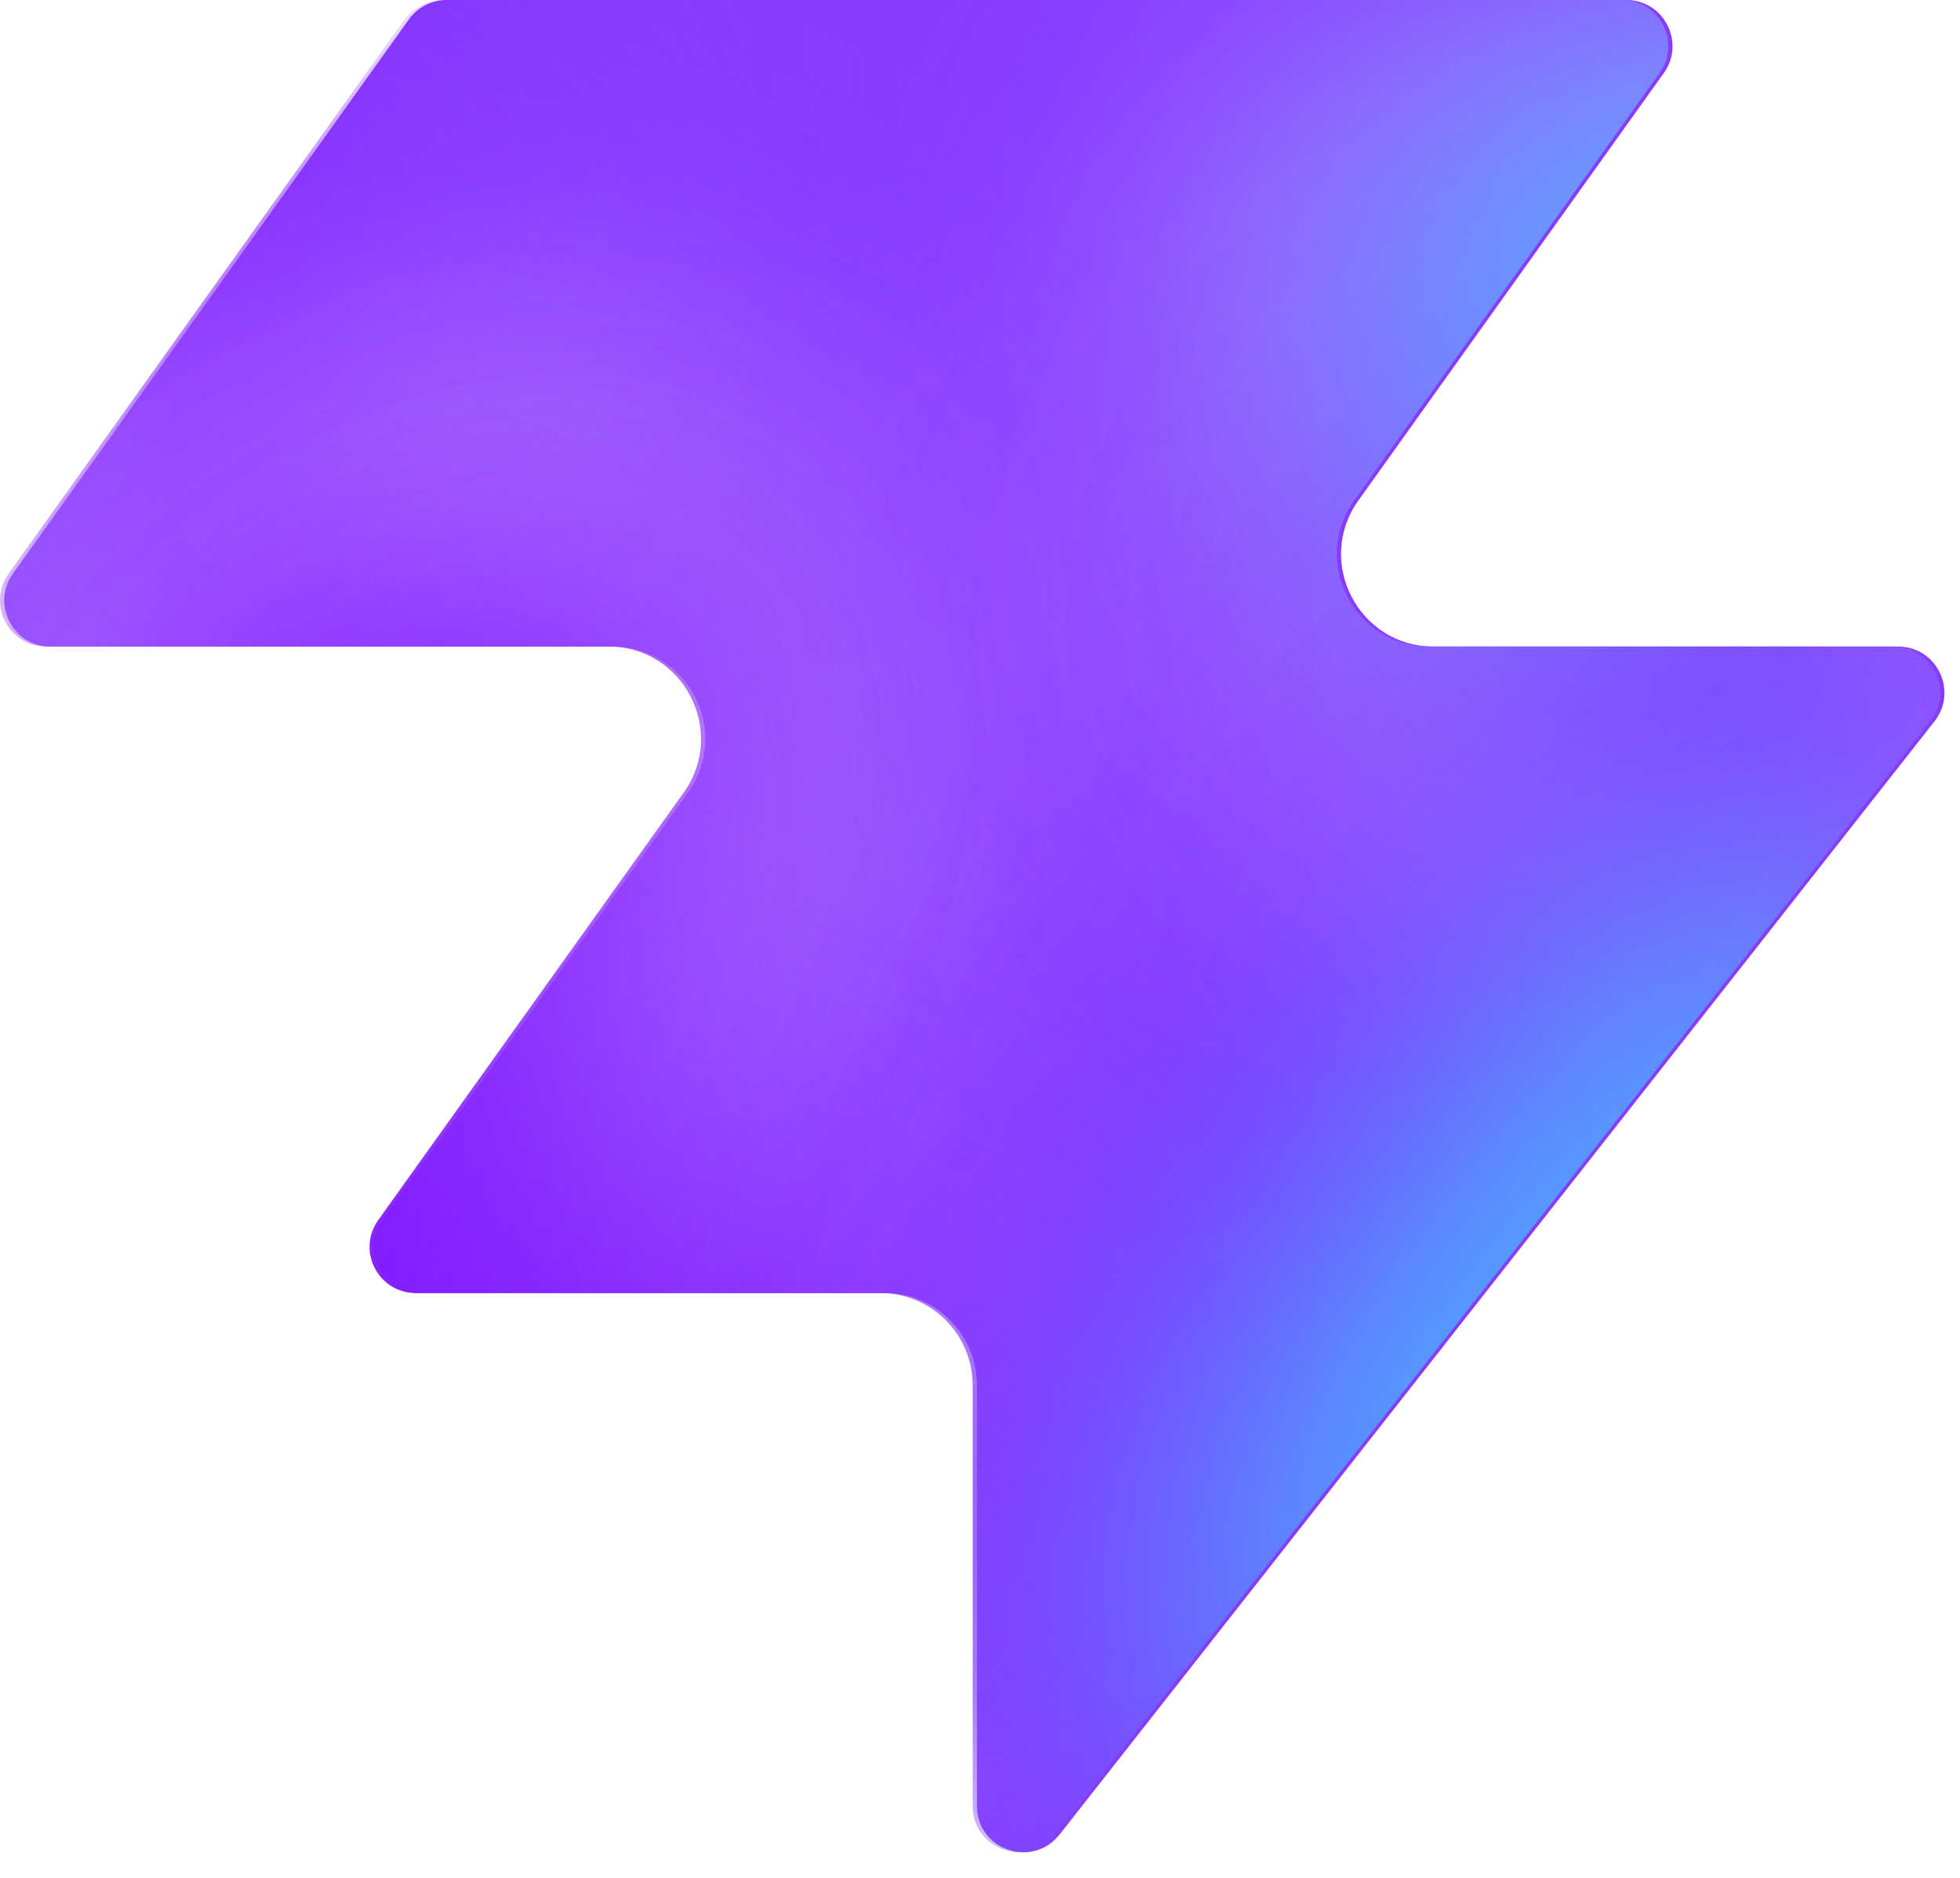
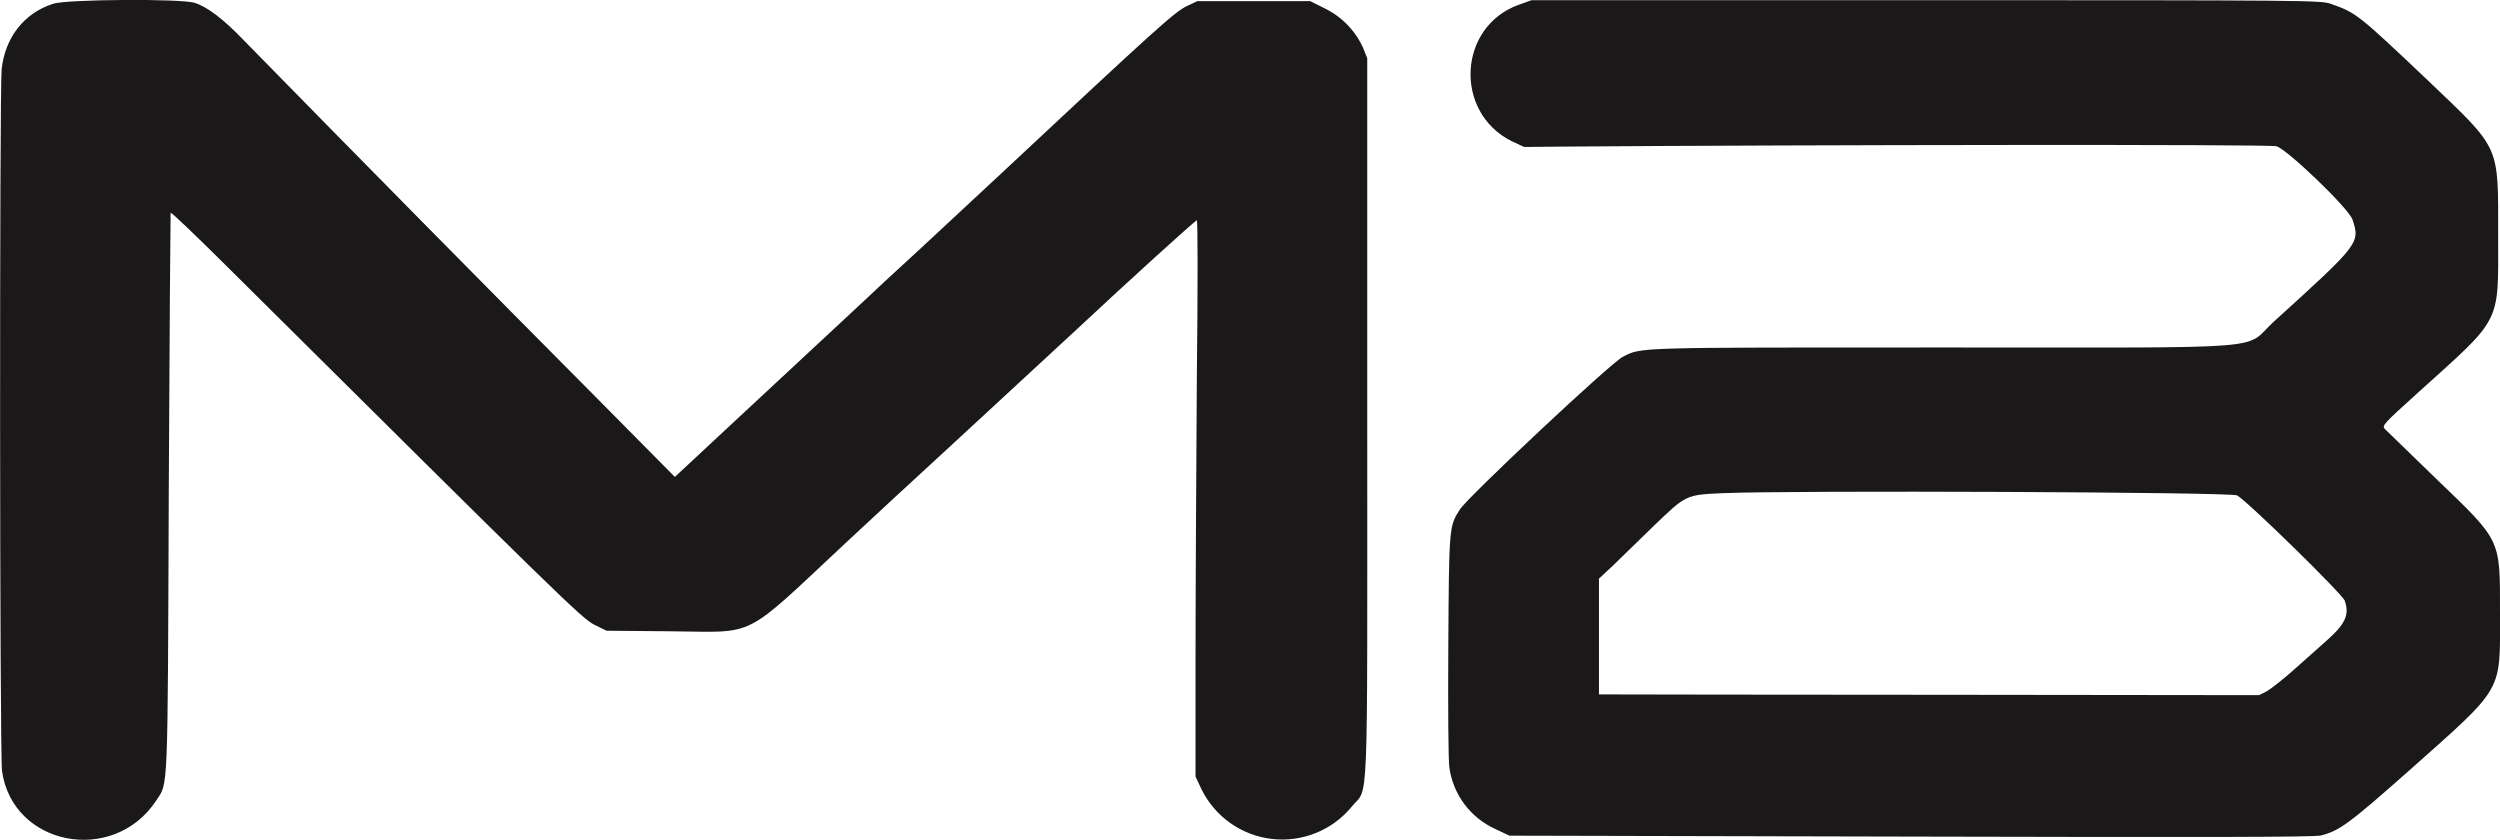
- <svg xmlns="http://www.w3.org/2000/svg" width="48" height="46" fill="none" viewBox="0 0 48 46">
-   <path fill="#863bff" d="M25.946 44.938c-.664.845-2.021.375-2.021-.698V33.937a2.26 2.26 0 0 0-2.262-2.262H10.287c-.92 0-1.456-1.04-.92-1.788l7.48-10.471c1.07-1.497 0-3.578-1.842-3.578H1.237c-.92 0-1.456-1.04-.92-1.788L10.013.474c.214-.297.556-.474.92-.474h28.894c.92 0 1.456 1.04.92 1.788l-7.48 10.471c-1.07 1.498 0 3.579 1.842 3.579h11.377c.943 0 1.473 1.088.89 1.83L25.947 44.94z" style="fill:#863bff;fill:color(display-p3 .525 .23 1);fill-opacity:1" />
-   <mask id="a" width="48" height="46" x="0" y="0" maskUnits="userSpaceOnUse" style="mask-type:alpha">
-     <path fill="#000" d="M25.842 44.938c-.664.844-2.021.375-2.021-.698V33.937a2.26 2.26 0 0 0-2.262-2.262H10.183c-.92 0-1.456-1.04-.92-1.788l7.48-10.471c1.07-1.498 0-3.579-1.842-3.579H1.133c-.92 0-1.456-1.04-.92-1.787L9.91.473c.214-.297.556-.474.92-.474h28.894c.92 0 1.456 1.04.92 1.788l-7.48 10.471c-1.07 1.498 0 3.578 1.842 3.578h11.377c.943 0 1.473 1.088.89 1.832L25.843 44.94z" style="fill:#000;fill-opacity:1" />
-   </mask>
-   <g mask="url(#a)">
-     <g filter="url(#b)">
-       <ellipse cx="5.508" cy="14.704" fill="#ede6ff" rx="5.508" ry="14.704" style="fill:#ede6ff;fill:color(display-p3 .927 .903 1);fill-opacity:1" transform="matrix(.00324 1 1 -.00324 -4.47 31.516)" />
-     </g>
-     <g filter="url(#c)">
-       <ellipse cx="10.399" cy="29.851" fill="#ede6ff" rx="10.399" ry="29.851" style="fill:#ede6ff;fill:color(display-p3 .927 .903 1);fill-opacity:1" transform="matrix(.00324 1 1 -.00324 -39.328 7.883)" />
-     </g>
-     <g filter="url(#d)">
-       <ellipse cx="5.508" cy="30.487" fill="#7e14ff" rx="5.508" ry="30.487" style="fill:#7e14ff;fill:color(display-p3 .492 .077 1);fill-opacity:1" transform="rotate(89.814 -25.913 -14.639)scale(1 -1)" />
-     </g>
-     <g filter="url(#e)">
-       <ellipse cx="5.508" cy="30.599" fill="#7e14ff" rx="5.508" ry="30.599" style="fill:#7e14ff;fill:color(display-p3 .492 .077 1);fill-opacity:1" transform="rotate(89.814 -32.644 -3.334)scale(1 -1)" />
-     </g>
-     <g filter="url(#f)">
-       <ellipse cx="5.508" cy="30.599" fill="#7e14ff" rx="5.508" ry="30.599" style="fill:#7e14ff;fill:color(display-p3 .492 .077 1);fill-opacity:1" transform="matrix(.00324 1 1 -.00324 -34.34 30.47)" />
-     </g>
-     <g filter="url(#g)">
-       <ellipse cx="14.072" cy="22.078" fill="#ede6ff" rx="14.072" ry="22.078" style="fill:#ede6ff;fill:color(display-p3 .927 .903 1);fill-opacity:1" transform="rotate(93.35 24.506 48.493)scale(-1 1)" />
-     </g>
-     <g filter="url(#h)">
-       <ellipse cx="3.47" cy="21.501" fill="#7e14ff" rx="3.47" ry="21.501" style="fill:#7e14ff;fill:color(display-p3 .492 .077 1);fill-opacity:1" transform="rotate(89.009 28.708 47.59)scale(-1 1)" />
-     </g>
-     <g filter="url(#i)">
-       <ellipse cx="3.47" cy="21.501" fill="#7e14ff" rx="3.47" ry="21.501" style="fill:#7e14ff;fill:color(display-p3 .492 .077 1);fill-opacity:1" transform="rotate(89.009 28.708 47.59)scale(-1 1)" />
-     </g>
-     <g filter="url(#j)">
-       <ellipse cx=".387" cy="8.972" fill="#7e14ff" rx="4.407" ry="29.108" style="fill:#7e14ff;fill:color(display-p3 .492 .077 1);fill-opacity:1" transform="rotate(39.51 .387 8.972)" />
-     </g>
-     <g filter="url(#k)">
-       <ellipse cx="47.523" cy="-6.092" fill="#7e14ff" rx="4.407" ry="29.108" style="fill:#7e14ff;fill:color(display-p3 .492 .077 1);fill-opacity:1" transform="rotate(37.892 47.523 -6.092)" />
-     </g>
-     <g filter="url(#l)">
-       <ellipse cx="41.412" cy="6.333" fill="#47bfff" rx="5.971" ry="9.665" style="fill:#47bfff;fill:color(display-p3 .28 .748 1);fill-opacity:1" transform="rotate(37.892 41.412 6.333)" />
-     </g>
-     <g filter="url(#m)">
-       <ellipse cx="-1.879" cy="38.332" fill="#7e14ff" rx="4.407" ry="29.108" style="fill:#7e14ff;fill:color(display-p3 .492 .077 1);fill-opacity:1" transform="rotate(37.892 -1.88 38.332)" />
-     </g>
-     <g filter="url(#n)">
-       <ellipse cx="-1.879" cy="38.332" fill="#7e14ff" rx="4.407" ry="29.108" style="fill:#7e14ff;fill:color(display-p3 .492 .077 1);fill-opacity:1" transform="rotate(37.892 -1.88 38.332)" />
-     </g>
-     <g filter="url(#o)">
-       <ellipse cx="35.651" cy="29.907" fill="#7e14ff" rx="4.407" ry="29.108" style="fill:#7e14ff;fill:color(display-p3 .492 .077 1);fill-opacity:1" transform="rotate(37.892 35.651 29.907)" />
-     </g>
-     <g filter="url(#p)">
-       <ellipse cx="38.418" cy="32.4" fill="#47bfff" rx="5.971" ry="15.297" style="fill:#47bfff;fill:color(display-p3 .28 .748 1);fill-opacity:1" transform="rotate(37.892 38.418 32.4)" />
-     </g>
-   </g>
-   <defs>
-     <filter id="b" width="60.045" height="41.654" x="-19.77" y="16.149" color-interpolation-filters="sRGB" filterUnits="userSpaceOnUse">
-       <feFlood flood-opacity="0" result="BackgroundImageFix" />
-       <feBlend in="SourceGraphic" in2="BackgroundImageFix" result="shape" />
-       <feGaussianBlur result="effect1_foregroundBlur_2002_17158" stdDeviation="7.659" />
-     </filter>
-     <filter id="c" width="90.34" height="51.437" x="-54.613" y="-7.533" color-interpolation-filters="sRGB" filterUnits="userSpaceOnUse">
-       <feFlood flood-opacity="0" result="BackgroundImageFix" />
-       <feBlend in="SourceGraphic" in2="BackgroundImageFix" result="shape" />
-       <feGaussianBlur result="effect1_foregroundBlur_2002_17158" stdDeviation="7.659" />
-     </filter>
-     <filter id="d" width="79.355" height="29.4" x="-49.64" y="2.03" color-interpolation-filters="sRGB" filterUnits="userSpaceOnUse">
-       <feFlood flood-opacity="0" result="BackgroundImageFix" />
-       <feBlend in="SourceGraphic" in2="BackgroundImageFix" result="shape" />
-       <feGaussianBlur result="effect1_foregroundBlur_2002_17158" stdDeviation="4.596" />
-     </filter>
-     <filter id="e" width="79.579" height="29.4" x="-45.045" y="20.029" color-interpolation-filters="sRGB" filterUnits="userSpaceOnUse">
-       <feFlood flood-opacity="0" result="BackgroundImageFix" />
-       <feBlend in="SourceGraphic" in2="BackgroundImageFix" result="shape" />
-       <feGaussianBlur result="effect1_foregroundBlur_2002_17158" stdDeviation="4.596" />
-     </filter>
-     <filter id="f" width="79.579" height="29.4" x="-43.513" y="21.178" color-interpolation-filters="sRGB" filterUnits="userSpaceOnUse">
-       <feFlood flood-opacity="0" result="BackgroundImageFix" />
-       <feBlend in="SourceGraphic" in2="BackgroundImageFix" result="shape" />
-       <feGaussianBlur result="effect1_foregroundBlur_2002_17158" stdDeviation="4.596" />
-     </filter>
-     <filter id="g" width="74.749" height="58.852" x="15.756" y="-17.901" color-interpolation-filters="sRGB" filterUnits="userSpaceOnUse">
-       <feFlood flood-opacity="0" result="BackgroundImageFix" />
-       <feBlend in="SourceGraphic" in2="BackgroundImageFix" result="shape" />
-       <feGaussianBlur result="effect1_foregroundBlur_2002_17158" stdDeviation="7.659" />
-     </filter>
-     <filter id="h" width="61.377" height="25.362" x="23.548" y="2.284" color-interpolation-filters="sRGB" filterUnits="userSpaceOnUse">
-       <feFlood flood-opacity="0" result="BackgroundImageFix" />
-       <feBlend in="SourceGraphic" in2="BackgroundImageFix" result="shape" />
-       <feGaussianBlur result="effect1_foregroundBlur_2002_17158" stdDeviation="4.596" />
-     </filter>
-     <filter id="i" width="61.377" height="25.362" x="23.548" y="2.284" color-interpolation-filters="sRGB" filterUnits="userSpaceOnUse">
-       <feFlood flood-opacity="0" result="BackgroundImageFix" />
-       <feBlend in="SourceGraphic" in2="BackgroundImageFix" result="shape" />
-       <feGaussianBlur result="effect1_foregroundBlur_2002_17158" stdDeviation="4.596" />
-     </filter>
-     <filter id="j" width="56.045" height="63.649" x="-27.636" y="-22.853" color-interpolation-filters="sRGB" filterUnits="userSpaceOnUse">
-       <feFlood flood-opacity="0" result="BackgroundImageFix" />
-       <feBlend in="SourceGraphic" in2="BackgroundImageFix" result="shape" />
-       <feGaussianBlur result="effect1_foregroundBlur_2002_17158" stdDeviation="4.596" />
-     </filter>
-     <filter id="k" width="54.814" height="64.646" x="20.116" y="-38.415" color-interpolation-filters="sRGB" filterUnits="userSpaceOnUse">
-       <feFlood flood-opacity="0" result="BackgroundImageFix" />
-       <feBlend in="SourceGraphic" in2="BackgroundImageFix" result="shape" />
-       <feGaussianBlur result="effect1_foregroundBlur_2002_17158" stdDeviation="4.596" />
-     </filter>
-     <filter id="l" width="33.541" height="35.313" x="24.641" y="-11.323" color-interpolation-filters="sRGB" filterUnits="userSpaceOnUse">
-       <feFlood flood-opacity="0" result="BackgroundImageFix" />
-       <feBlend in="SourceGraphic" in2="BackgroundImageFix" result="shape" />
-       <feGaussianBlur result="effect1_foregroundBlur_2002_17158" stdDeviation="4.596" />
-     </filter>
-     <filter id="m" width="54.814" height="64.646" x="-29.286" y="6.009" color-interpolation-filters="sRGB" filterUnits="userSpaceOnUse">
-       <feFlood flood-opacity="0" result="BackgroundImageFix" />
-       <feBlend in="SourceGraphic" in2="BackgroundImageFix" result="shape" />
-       <feGaussianBlur result="effect1_foregroundBlur_2002_17158" stdDeviation="4.596" />
-     </filter>
-     <filter id="n" width="54.814" height="64.646" x="-29.286" y="6.009" color-interpolation-filters="sRGB" filterUnits="userSpaceOnUse">
-       <feFlood flood-opacity="0" result="BackgroundImageFix" />
-       <feBlend in="SourceGraphic" in2="BackgroundImageFix" result="shape" />
-       <feGaussianBlur result="effect1_foregroundBlur_2002_17158" stdDeviation="4.596" />
-     </filter>
-     <filter id="o" width="54.814" height="64.646" x="8.244" y="-2.416" color-interpolation-filters="sRGB" filterUnits="userSpaceOnUse">
-       <feFlood flood-opacity="0" result="BackgroundImageFix" />
-       <feBlend in="SourceGraphic" in2="BackgroundImageFix" result="shape" />
-       <feGaussianBlur result="effect1_foregroundBlur_2002_17158" stdDeviation="4.596" />
-     </filter>
-     <filter id="p" width="39.409" height="43.623" x="18.713" y="10.588" color-interpolation-filters="sRGB" filterUnits="userSpaceOnUse">
-       <feFlood flood-opacity="0" result="BackgroundImageFix" />
-       <feBlend in="SourceGraphic" in2="BackgroundImageFix" result="shape" />
-       <feGaussianBlur result="effect1_foregroundBlur_2002_17158" stdDeviation="4.596" />
-     </filter>
-   </defs>
+ <svg xmlns="http://www.w3.org/2000/svg" viewBox="0 0 1354 454.9" width="1354" height="454.9">
+   <rect width="1354" height="454.9" fill="transparent" />
+   <path d="M28.9 2c-15.7 5-26 18-28 35.3-1.2 11.3-1.1 371 .2 380.3 5.7 40.6 60.3 51.1 83.5 16 6.5-10 6.2-.9 6.8-166.9.4-83 .9-151.2 1-151.5.4-.3 13.6 12.3 29.4 28 180.7 179.4 193.5 192 200.2 195.2l6.5 3.2 34.4.3c47.7.4 38.4 5.1 95.6-48.3 8.8-8.3 35.6-33 59.5-55l64.5-59.6c28-26.2 64.5-59.3 65.7-59.7.5-.3.6 33.2 0 86.5-.3 47.7-.7 115.6-.7 150.8v64l3.2 6.8A48.7 48.7 0 0 0 732 437c9.4-11.6 8.5 10 8.5-210.8V31.6l-2.3-5.8a44 44 0 0 0-21-21.4L709.6.6h-61.1L643 3.2c-6.6 3.1-14.8 10.4-101 91l-43 40c-7.5 6.8-26.2 24.1-41.5 38.5l-60 55.8-32 29.8-39.5-39.9A37454 37454 0 0 1 132.4 22.2Q115.6 4.6 105.3 1.5c-7.6-2.3-69-1.9-76.4.5M822.8 2.5c-33.2 11.7-35.6 58.3-4 74l6.7 3.1 20-.2c136.4-1 383.5-1.3 387.4-.2 5.8 1.6 39.3 33.8 41.2 39.7 4.2 12.7 3.9 13.1-42.6 55.3-17.1 15.6 4.7 14-179.1 14-167.7 0-163.2-.2-173.4 5-6.4 3.1-84.2 76.1-88.4 82.8-5.8 9.1-5.8 9.5-6.2 74.1-.2 32.7 0 62.3.6 65.8a43 43 0 0 0 24.7 33l7.8 3.7 217.5.5c160.9.4 218.7.3 222-.6 10-2.5 15.4-6.5 47.6-35 52-46.3 49.4-41.8 49.4-85.4 0-40.8 1-38.6-35-73.2l-27.3-26.5c-1.7-1.9-1.3-2.4 17.5-19.4 46.3-41.8 43.8-36.7 43.8-85.5 0-49.7 1.6-46-37.8-83.7-38-36-39.1-37-53.1-41.8-5.2-1.8-13-1.9-219-1.9H829.5zm388.8 265.8c5.5 3 57 53.4 58.3 57 2.7 7.7.4 12.7-10.4 22.2l-18 16c-5.4 4.8-11.7 9.7-14 11l-4 2-170.5-.2c-93.8 0-174.2-.2-178.7-.2H866v-62.7l7.8-7.3 21.9-21.3C913.2 268 913 268 933 267.1c38.6-1.6 275.3-.6 278.6 1.2" fill="#1a1818" />
</svg>
